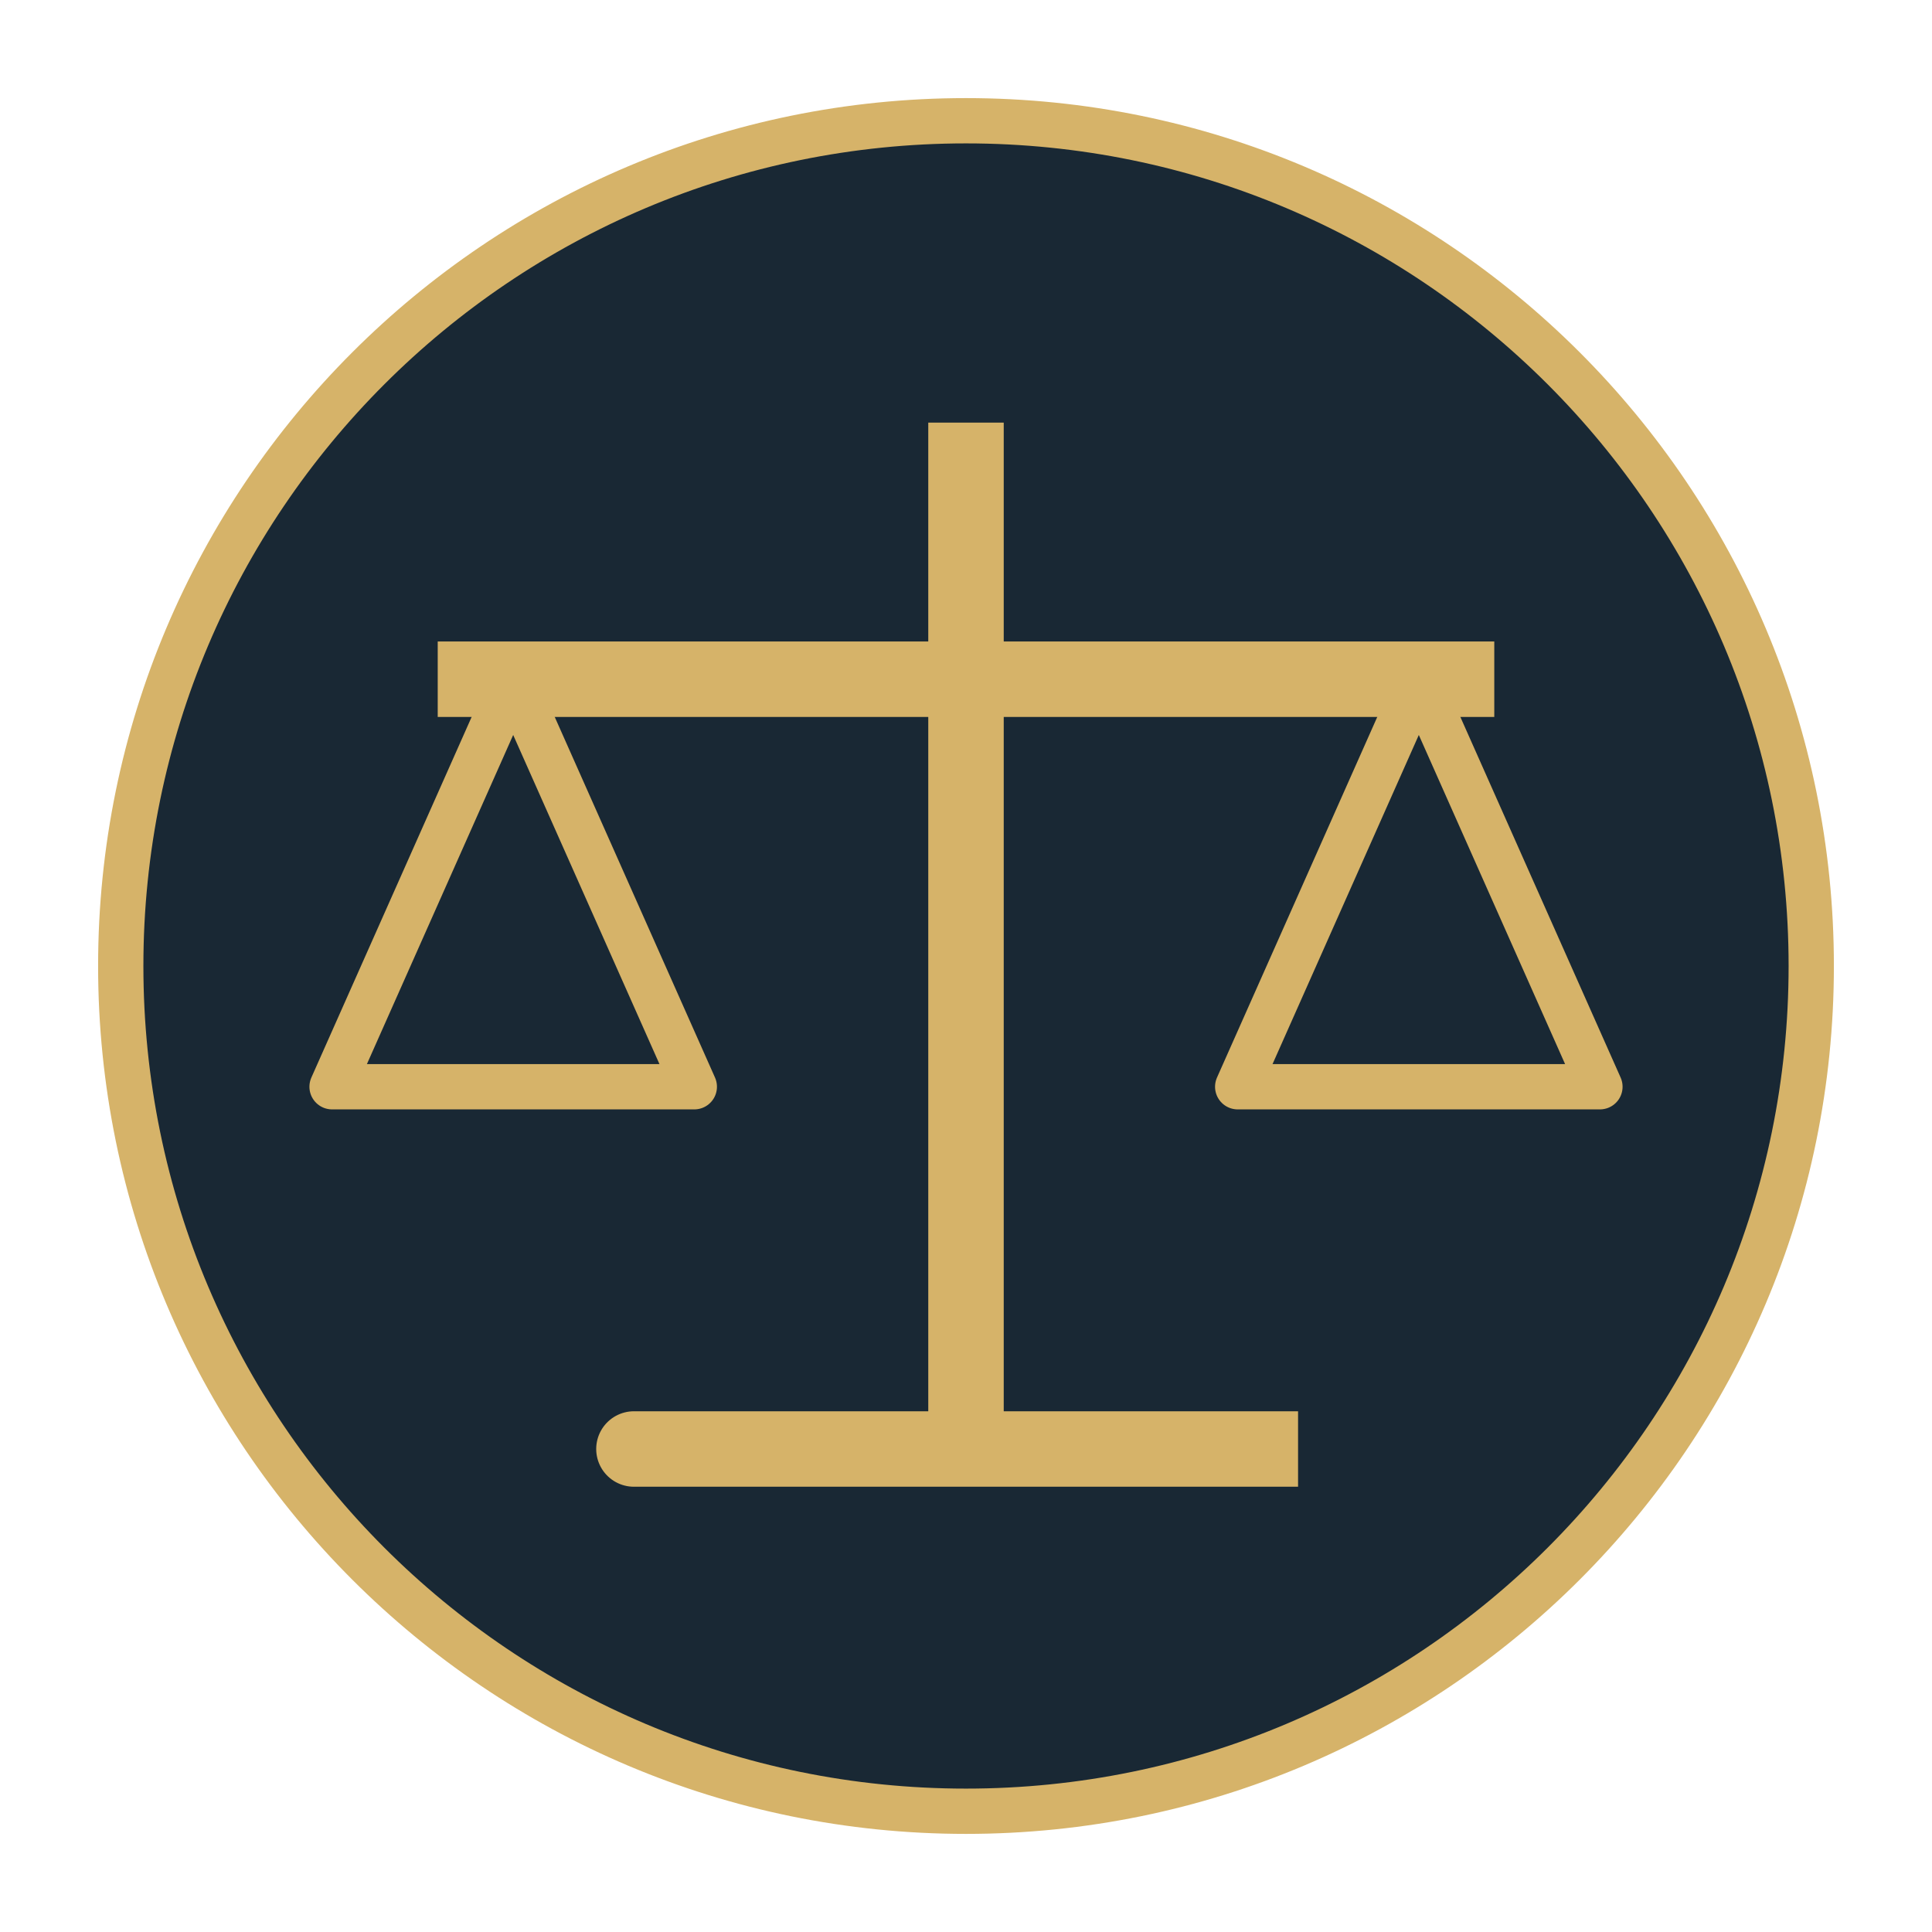
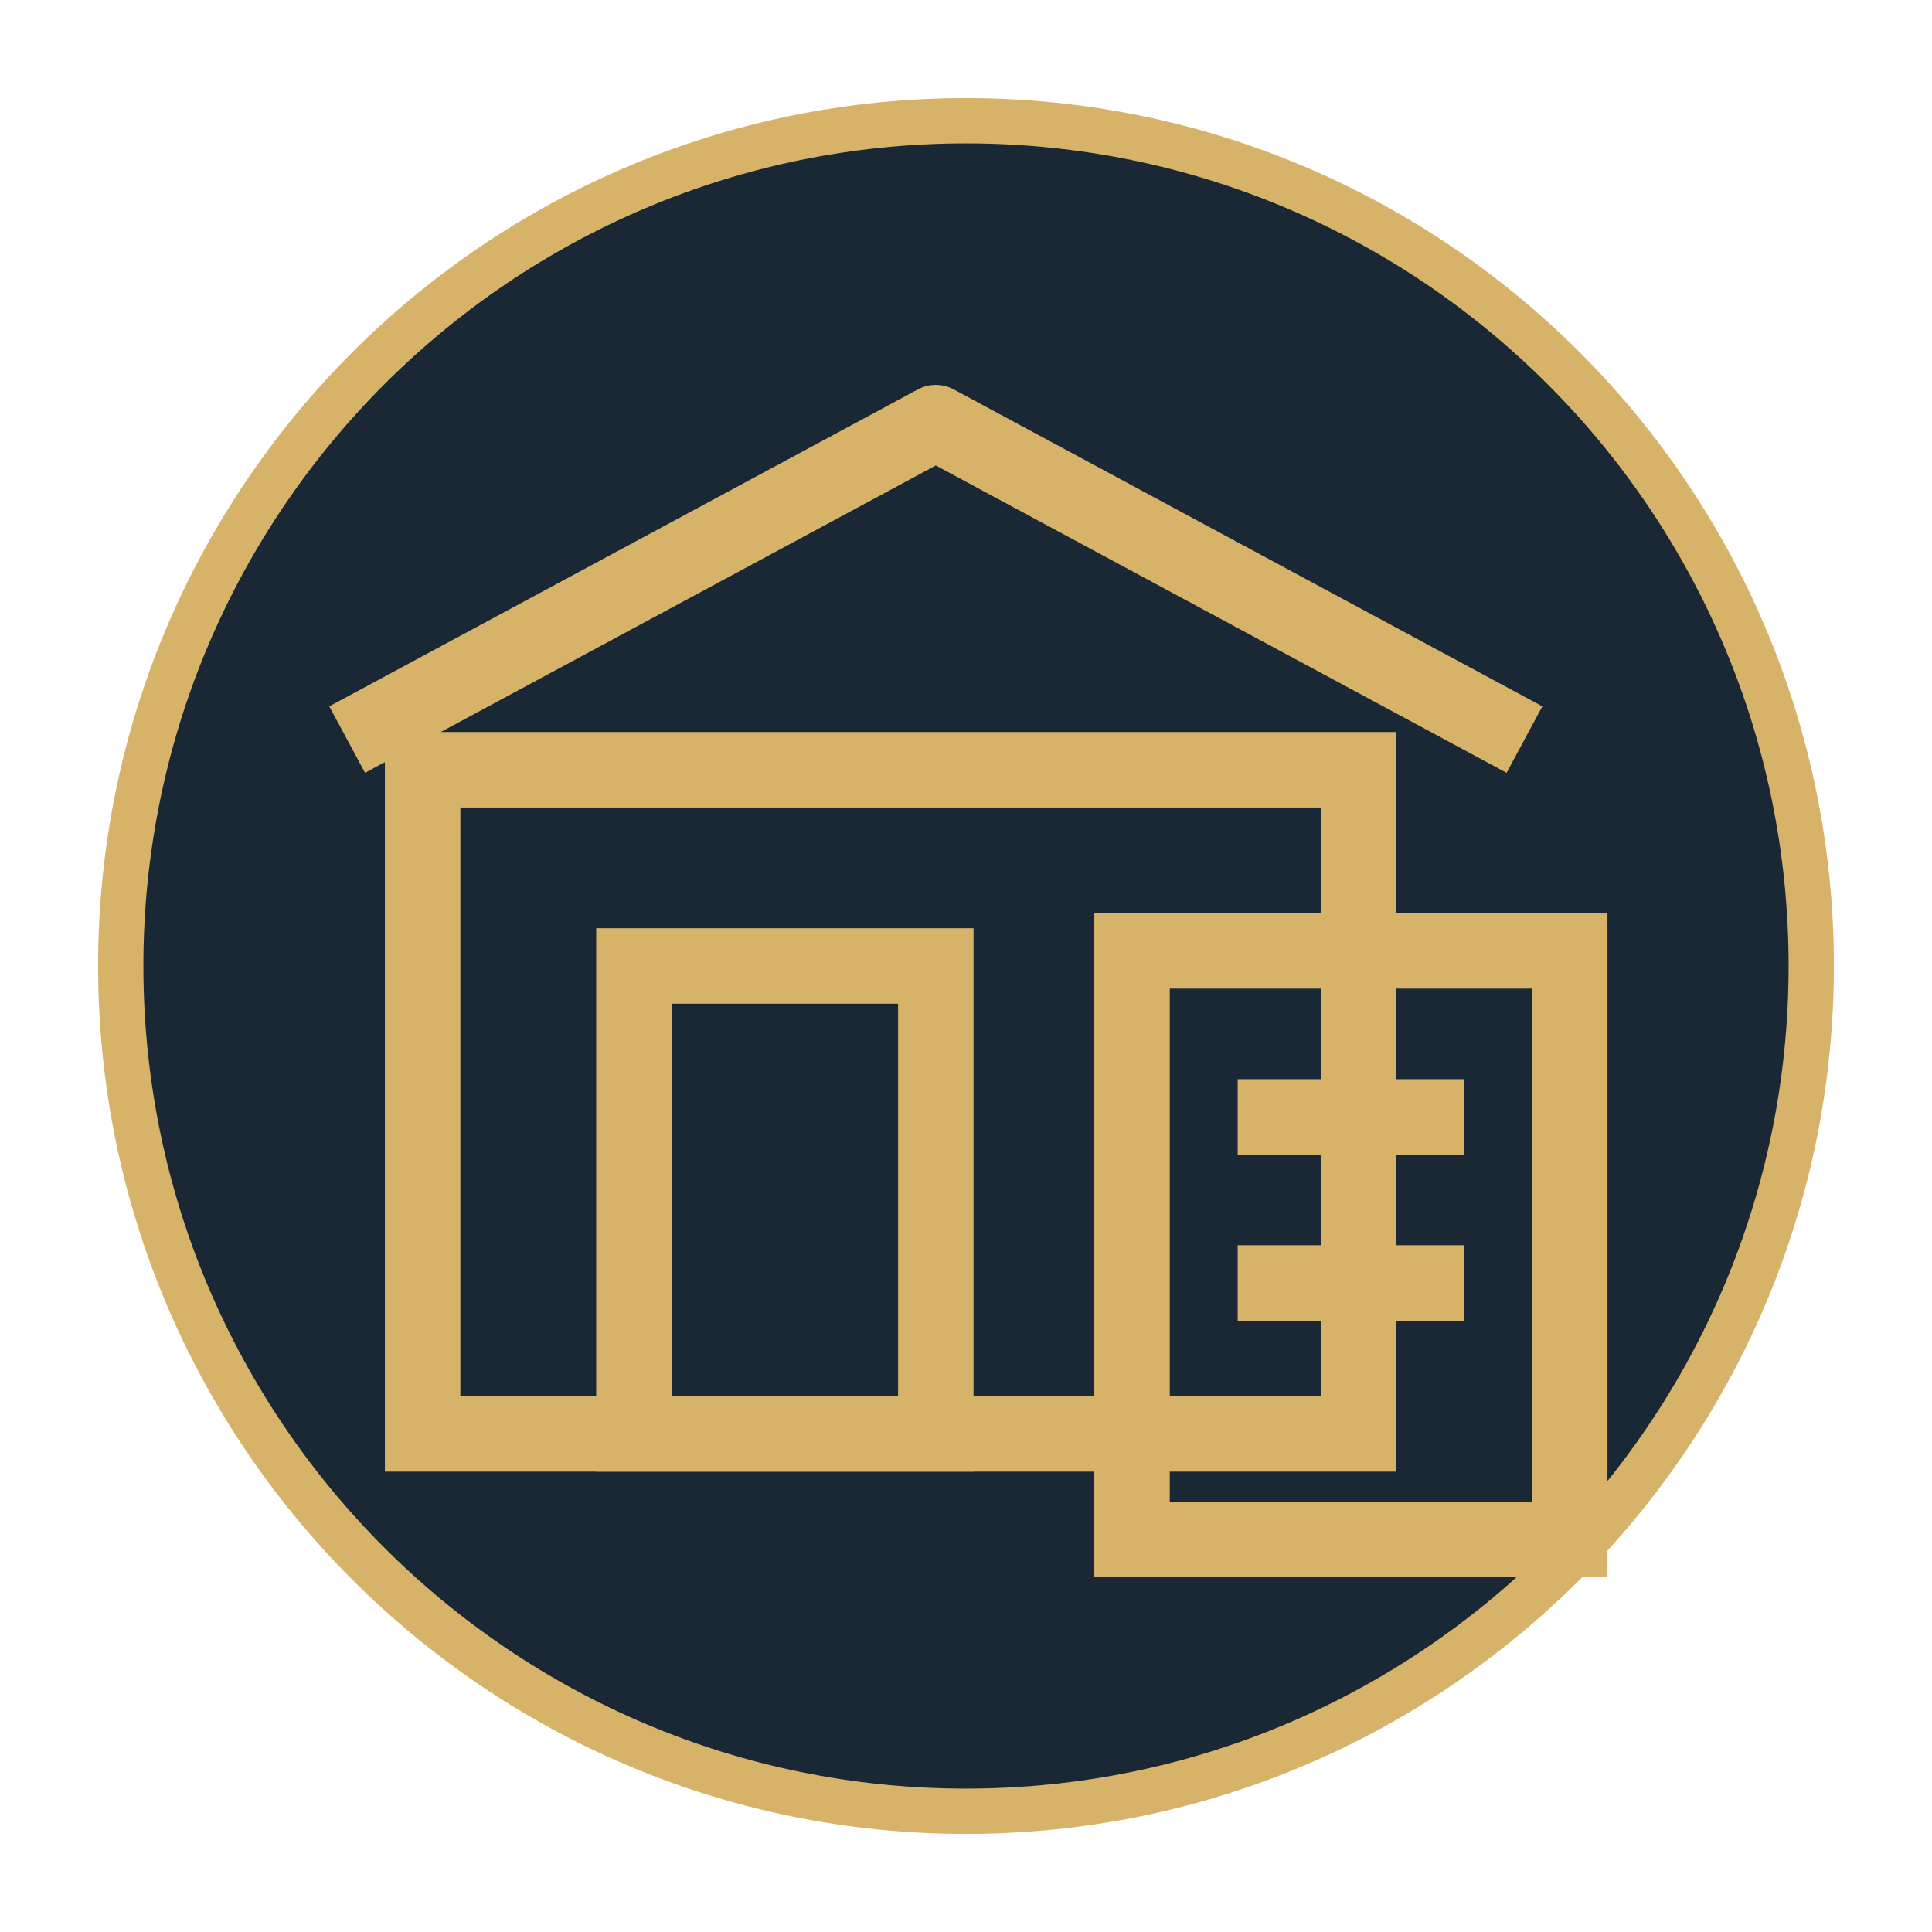
<svg xmlns="http://www.w3.org/2000/svg" viewBox="0 0 128 128">
-   <ellipse cx="64.0" cy="64.0" rx="56.0" ry="56.0" fill="rgb(25, 40, 52)" stroke="rgb(214, 179, 105)" stroke-width="3" />
-   <polyline points="64,28 64,96 42,96 86,96" fill="none" stroke="rgb(214, 179, 105)" stroke-width="5" stroke-linejoin="round" />
-   <polyline points="29,45 99,45" fill="none" stroke="rgb(214, 179, 105)" stroke-width="5" stroke-linejoin="round" />
-   <polyline points="34,45 22,72 46,72 34,45" fill="none" stroke="rgb(214, 179, 105)" stroke-width="3" stroke-linejoin="round" />
-   <polyline points="94,45 82,72 106,72 94,45" fill="none" stroke="rgb(214, 179, 105)" stroke-width="3" stroke-linejoin="round" />
+   <circle cx="64" cy="64" r="56" fill="#192834" stroke="#d6b369" stroke-width="3" />
+   <polyline points="23,49 62,28 101,49" fill="none" stroke="#d6b369" stroke-width="5" stroke-linejoin="round" />
+   <rect x="28" y="51" width="62" height="44" fill="none" stroke="#d6b369" stroke-width="5" />
+   <rect x="42" y="64" width="20" height="31" fill="none" stroke="#d6b369" stroke-width="5" />
+   <rect x="75" y="63" width="29" height="39" fill="none" stroke="#d6b369" stroke-width="5" />
+   <polyline points="82,74 97,74" fill="none" stroke="#d6b369" stroke-width="5" stroke-linejoin="round" />
+   <polyline points="82,85 97,85" fill="none" stroke="#d6b369" stroke-width="5" stroke-linejoin="round" />
</svg>
